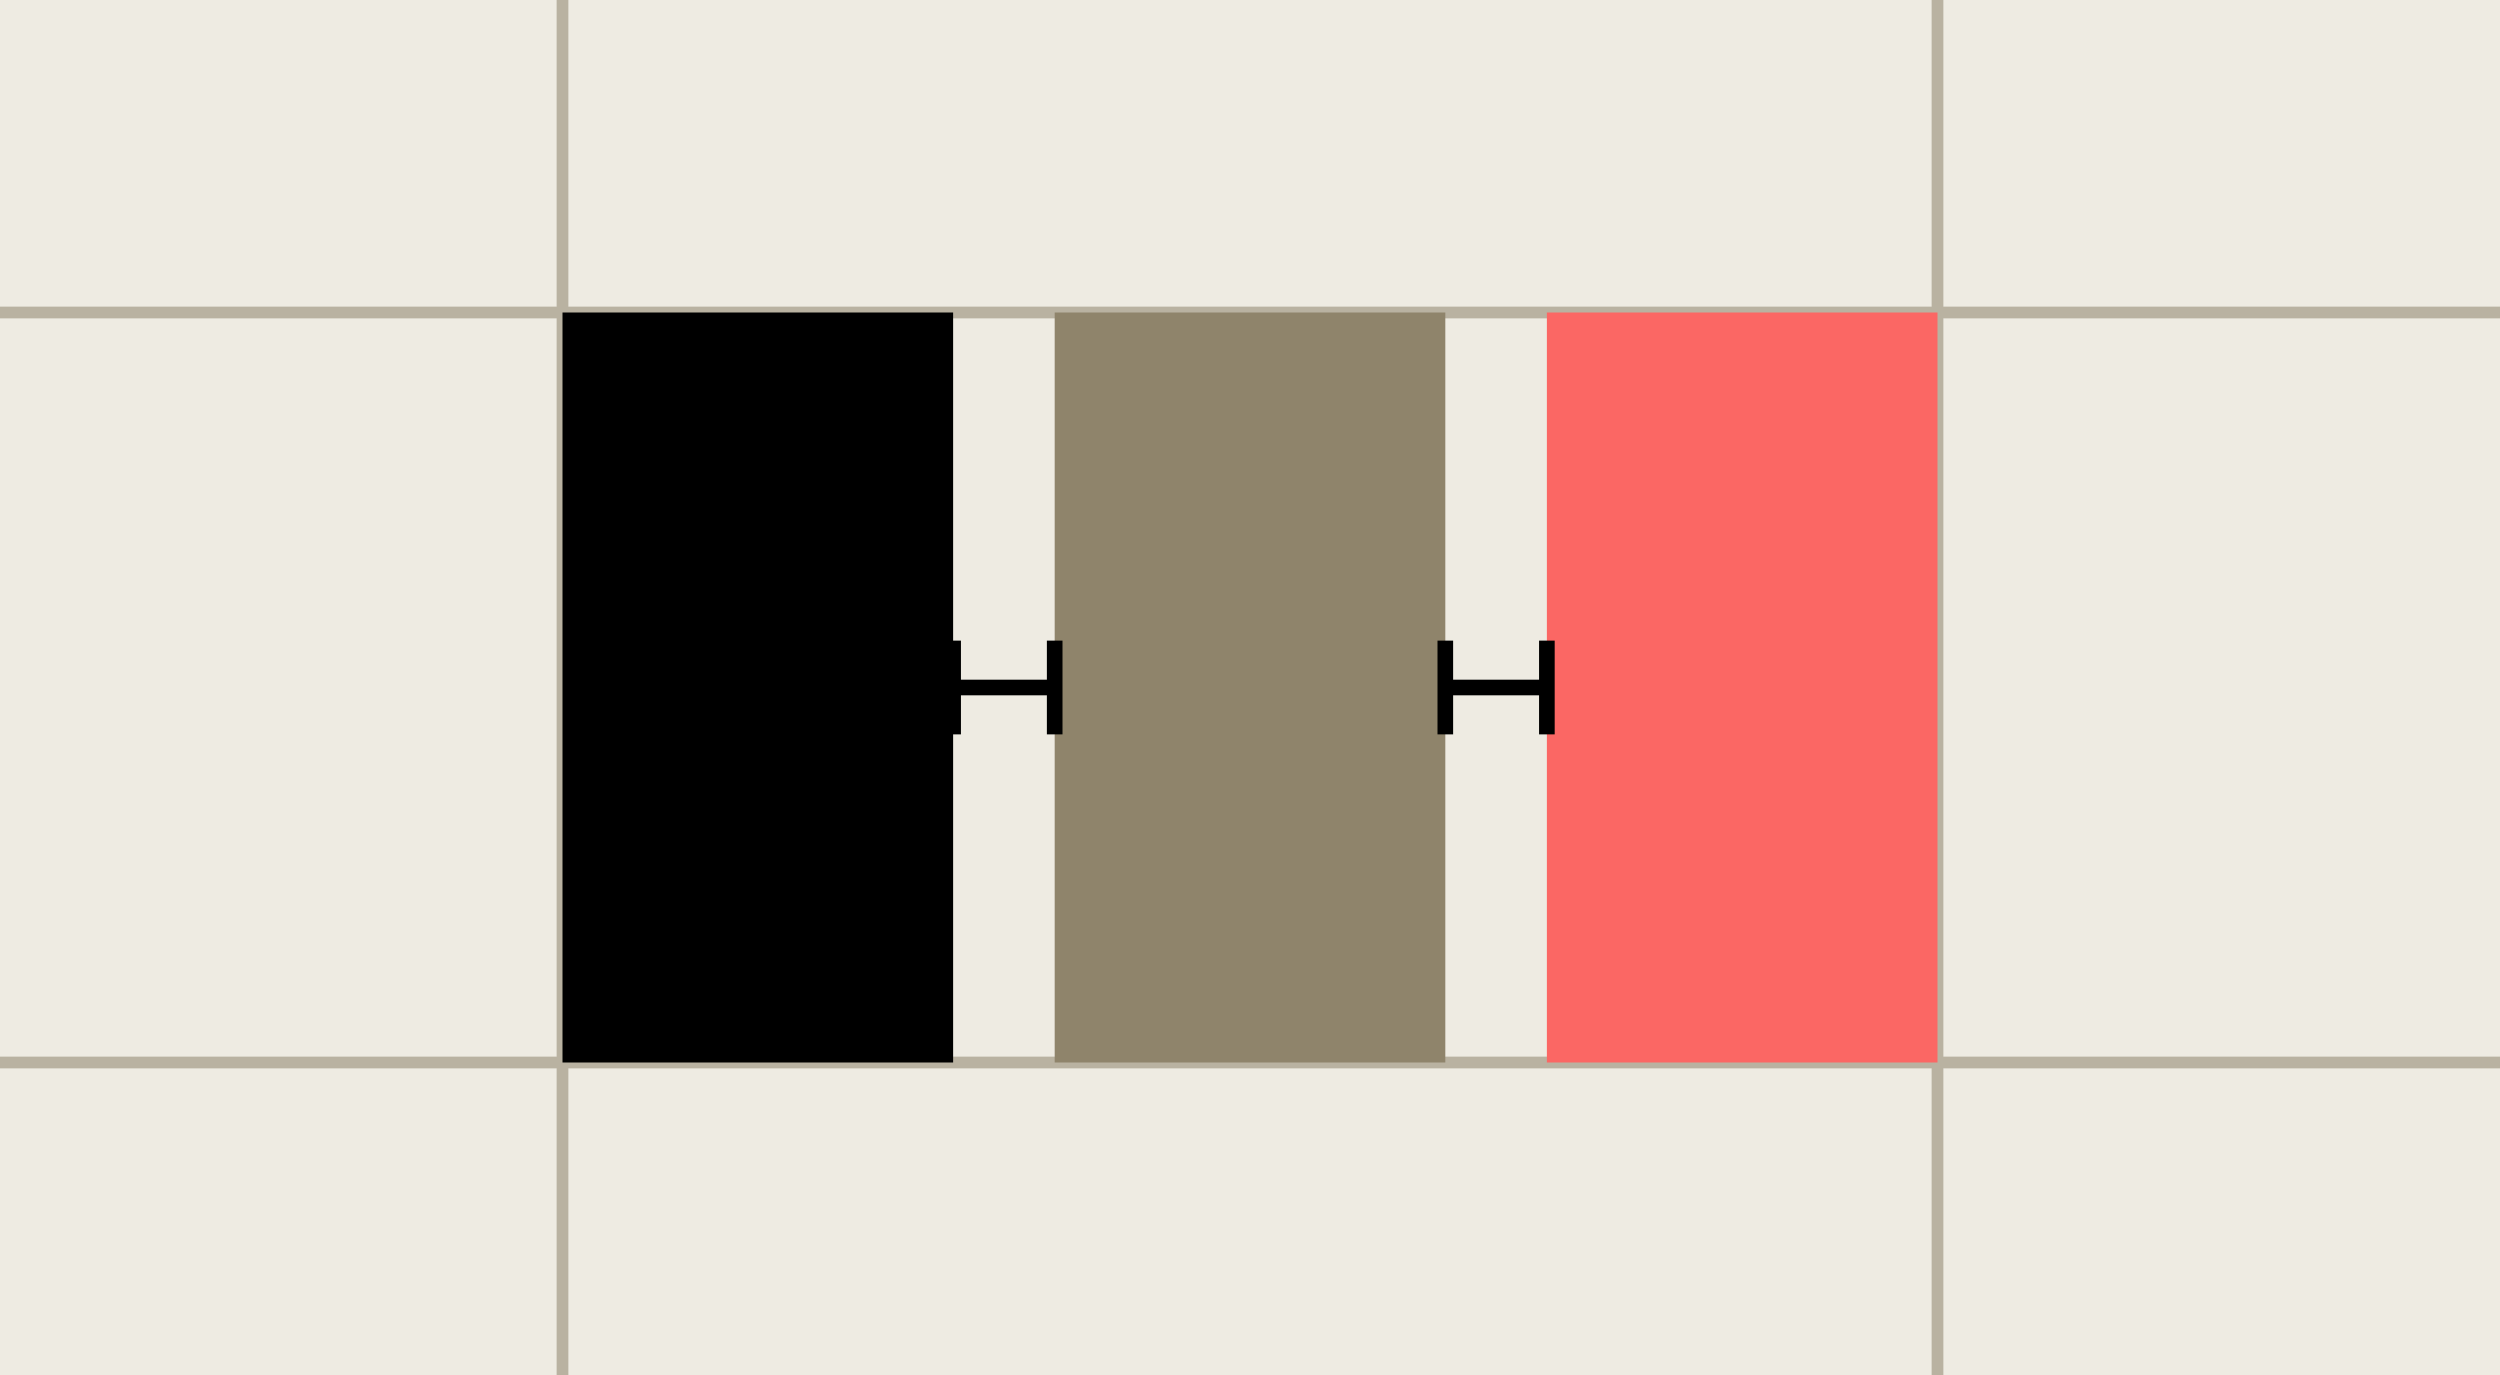
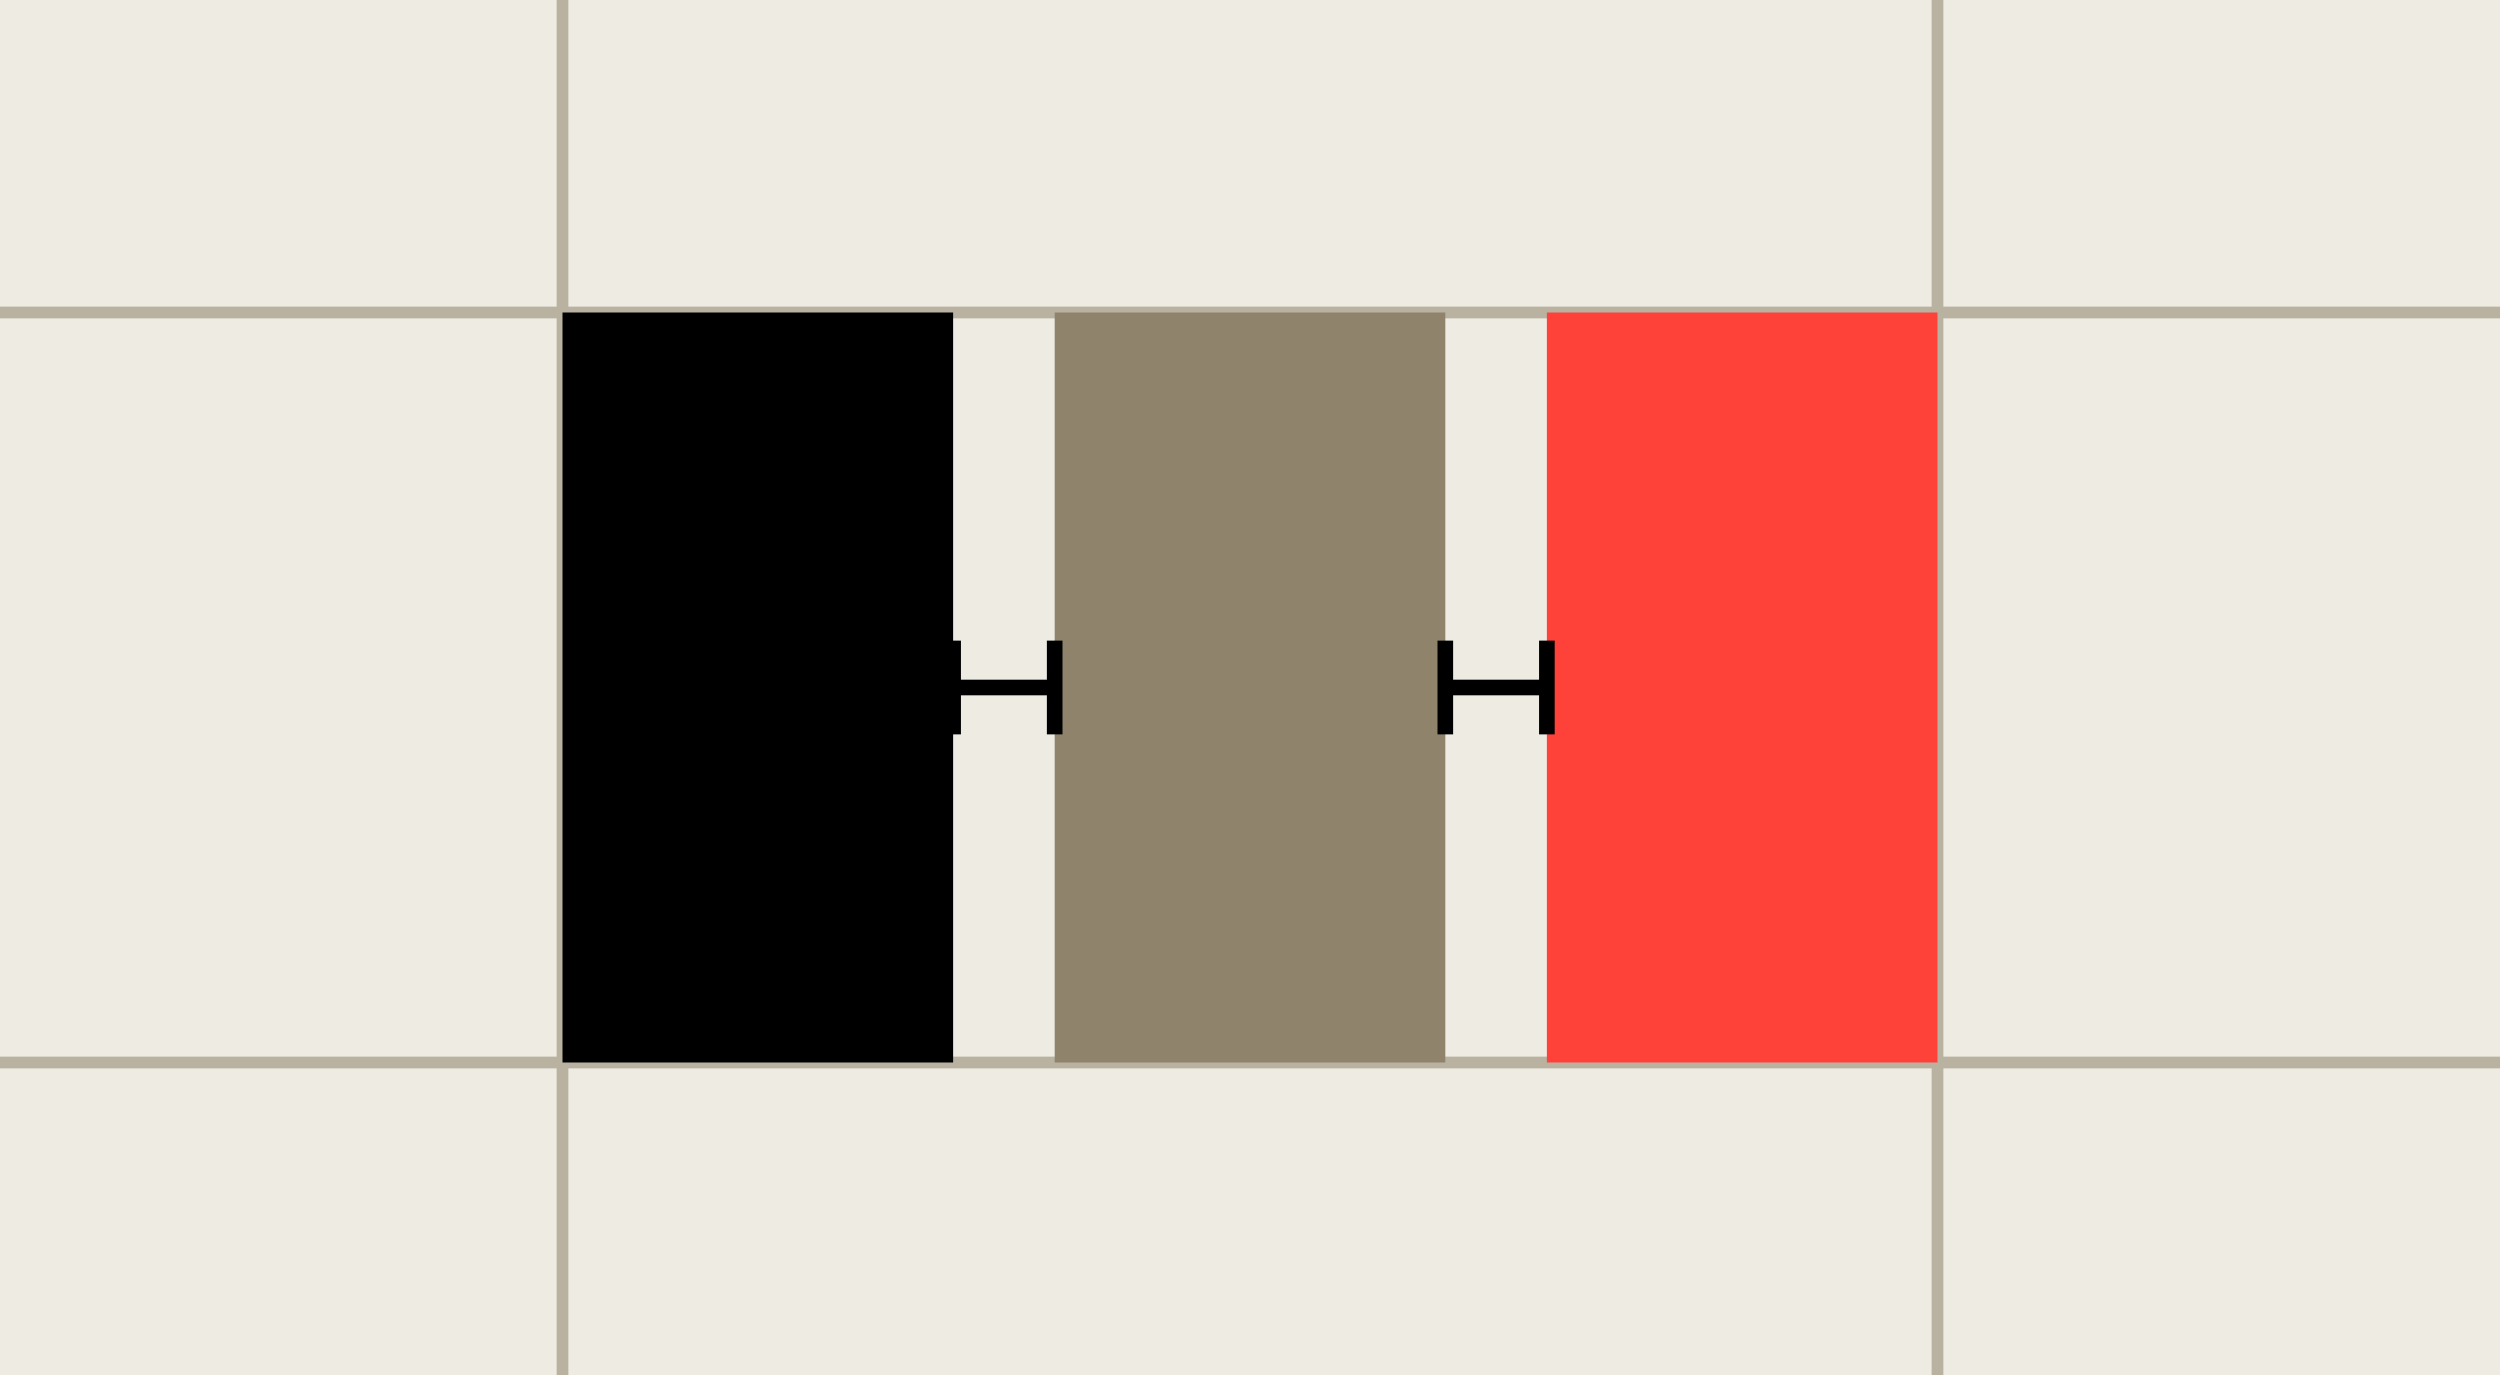
<svg xmlns="http://www.w3.org/2000/svg" viewBox="0 0 320 176" width="320" height="176" fill="none">
  <rect width="320" height="176" fill="#EEEBE2" />
  <path d="M72 0V176M248 0V176M0 40H320M0 136H320" stroke="#8F846B" stroke-opacity=".55" stroke-width="1.5" />
  <rect x="72" y="40" width="50" height="96" fill="#000" />
  <rect x="135" y="40" width="50" height="96" fill="#8F846B" />
-   <rect x="198" y="40" width="50" height="96" fill="#FB6764" />
+   <rect x="198" y="40" width="50" height="96" fill="#FE4139" />
  <path d="M122 88H135M122 82V94M135 82V94M185 88H198M185 82V94M198 82V94" stroke="#000" stroke-width="2" />
</svg>
